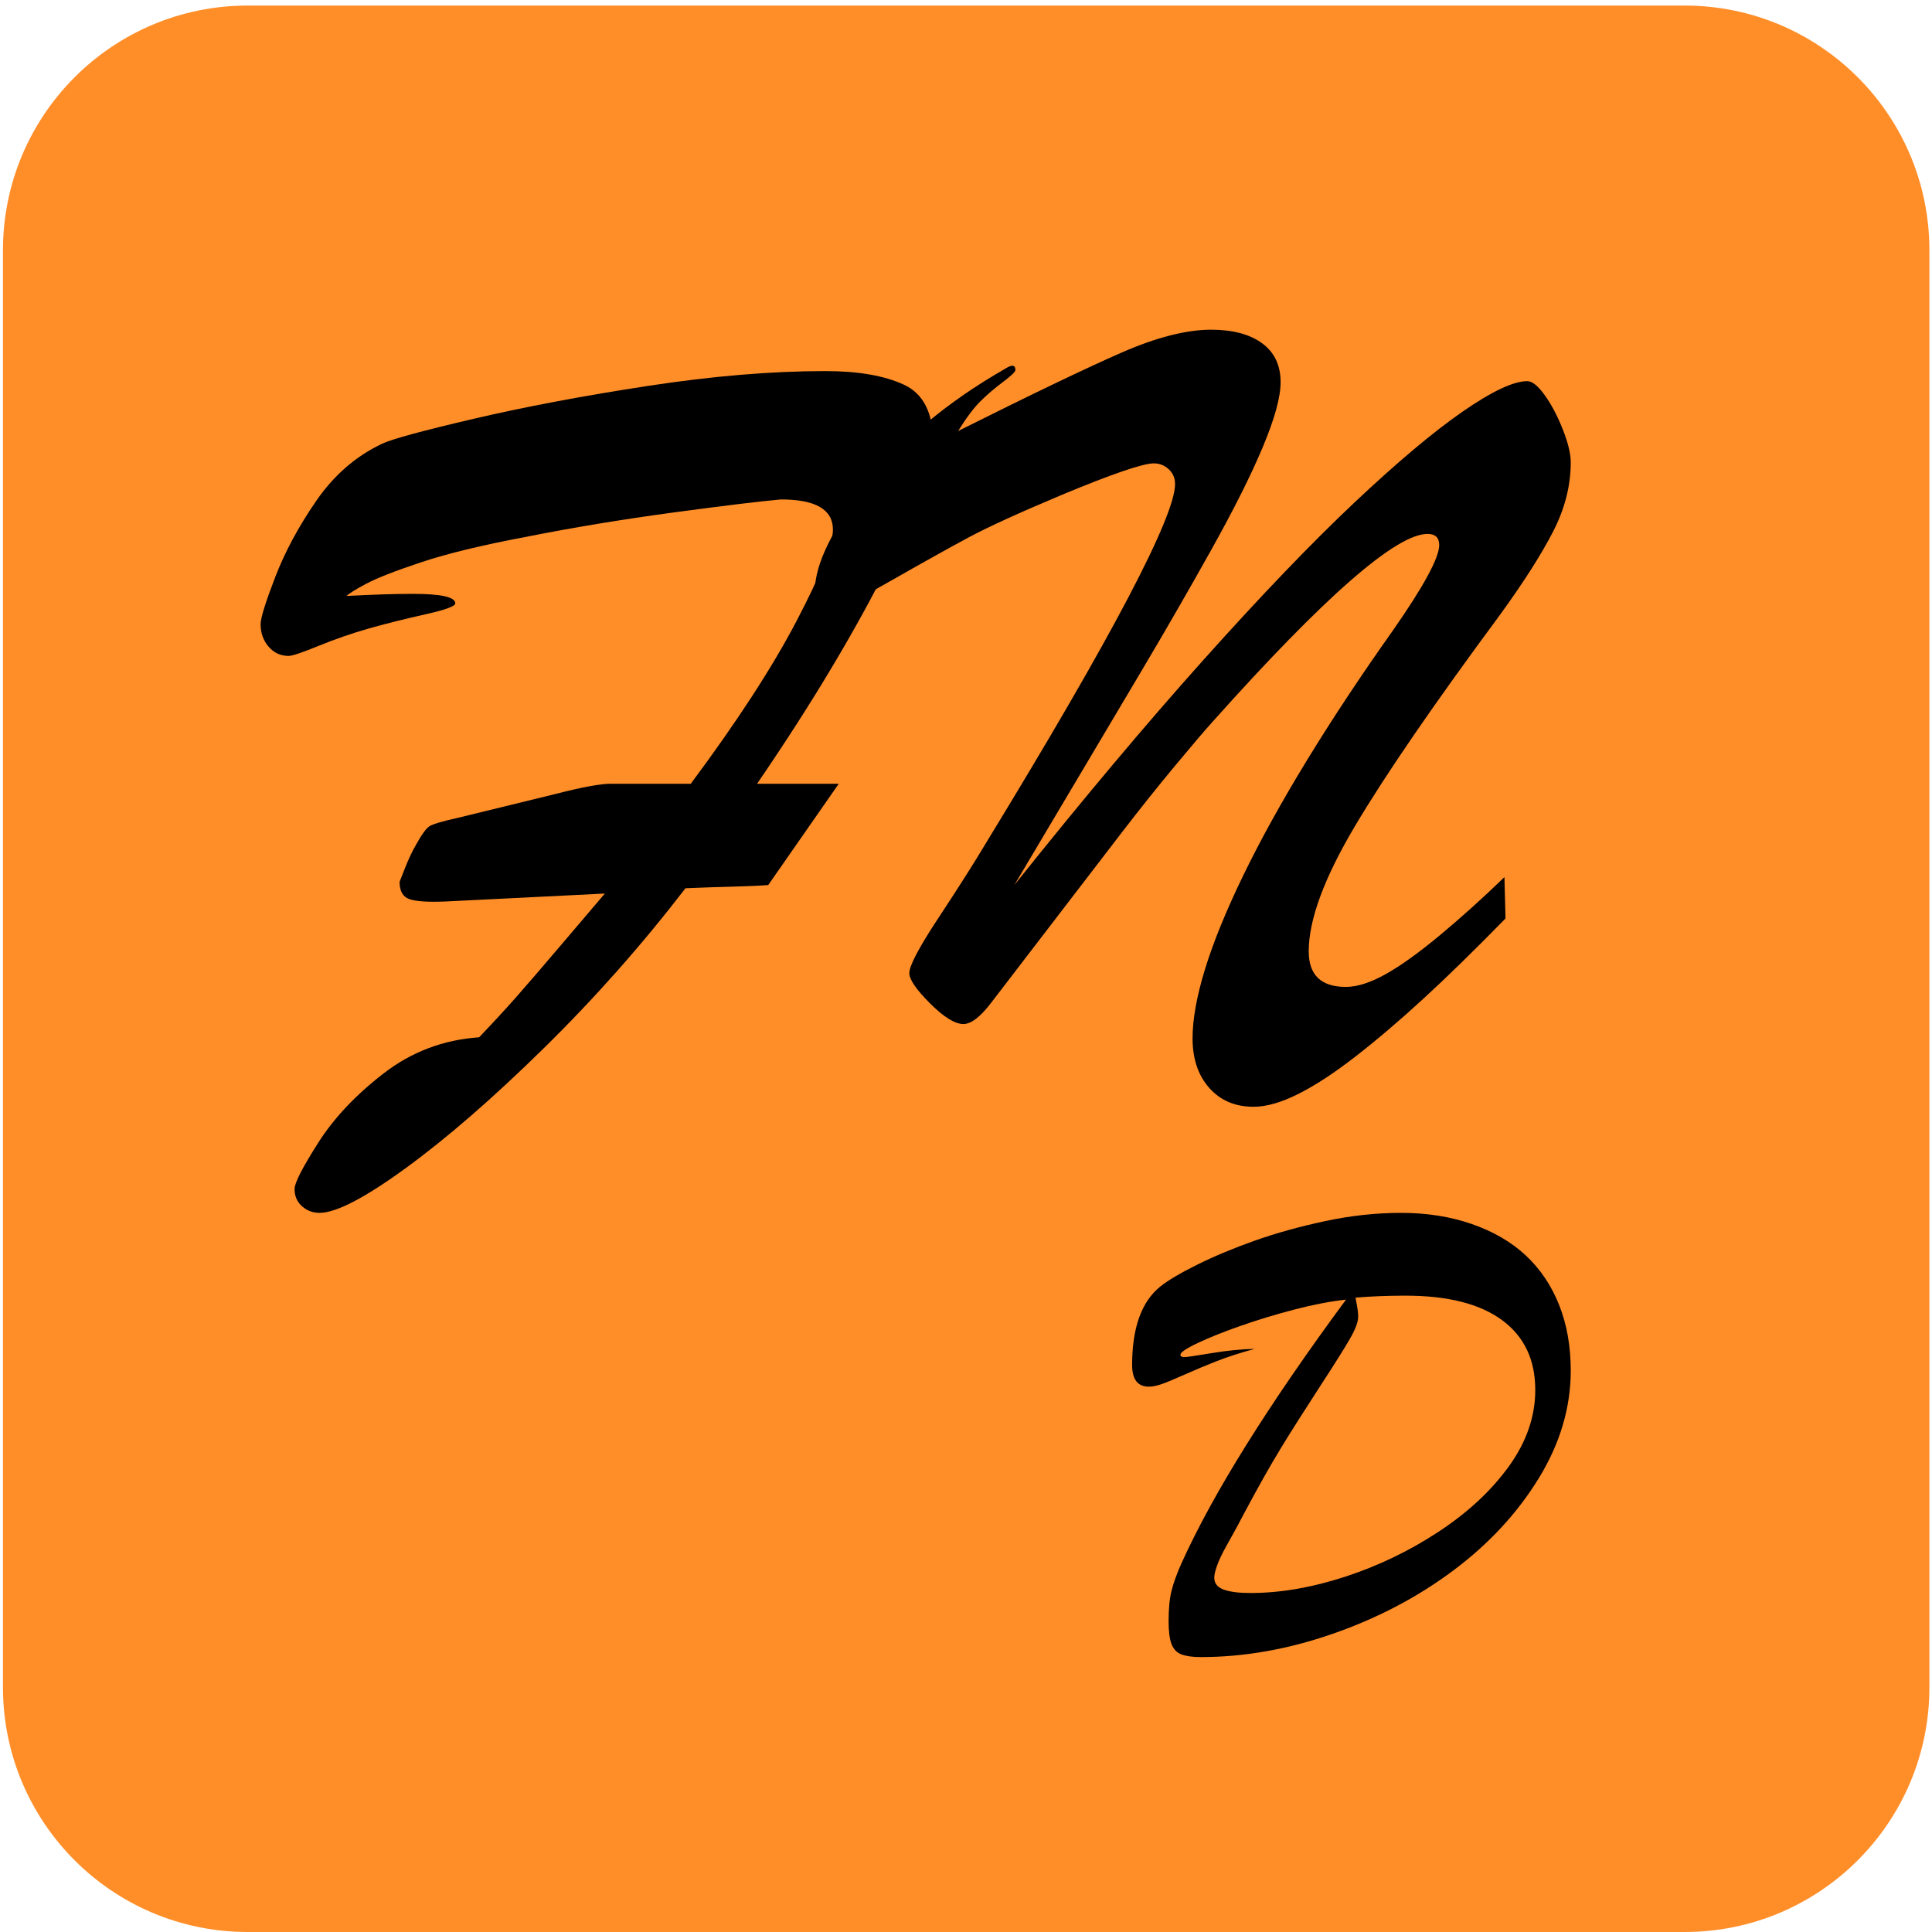
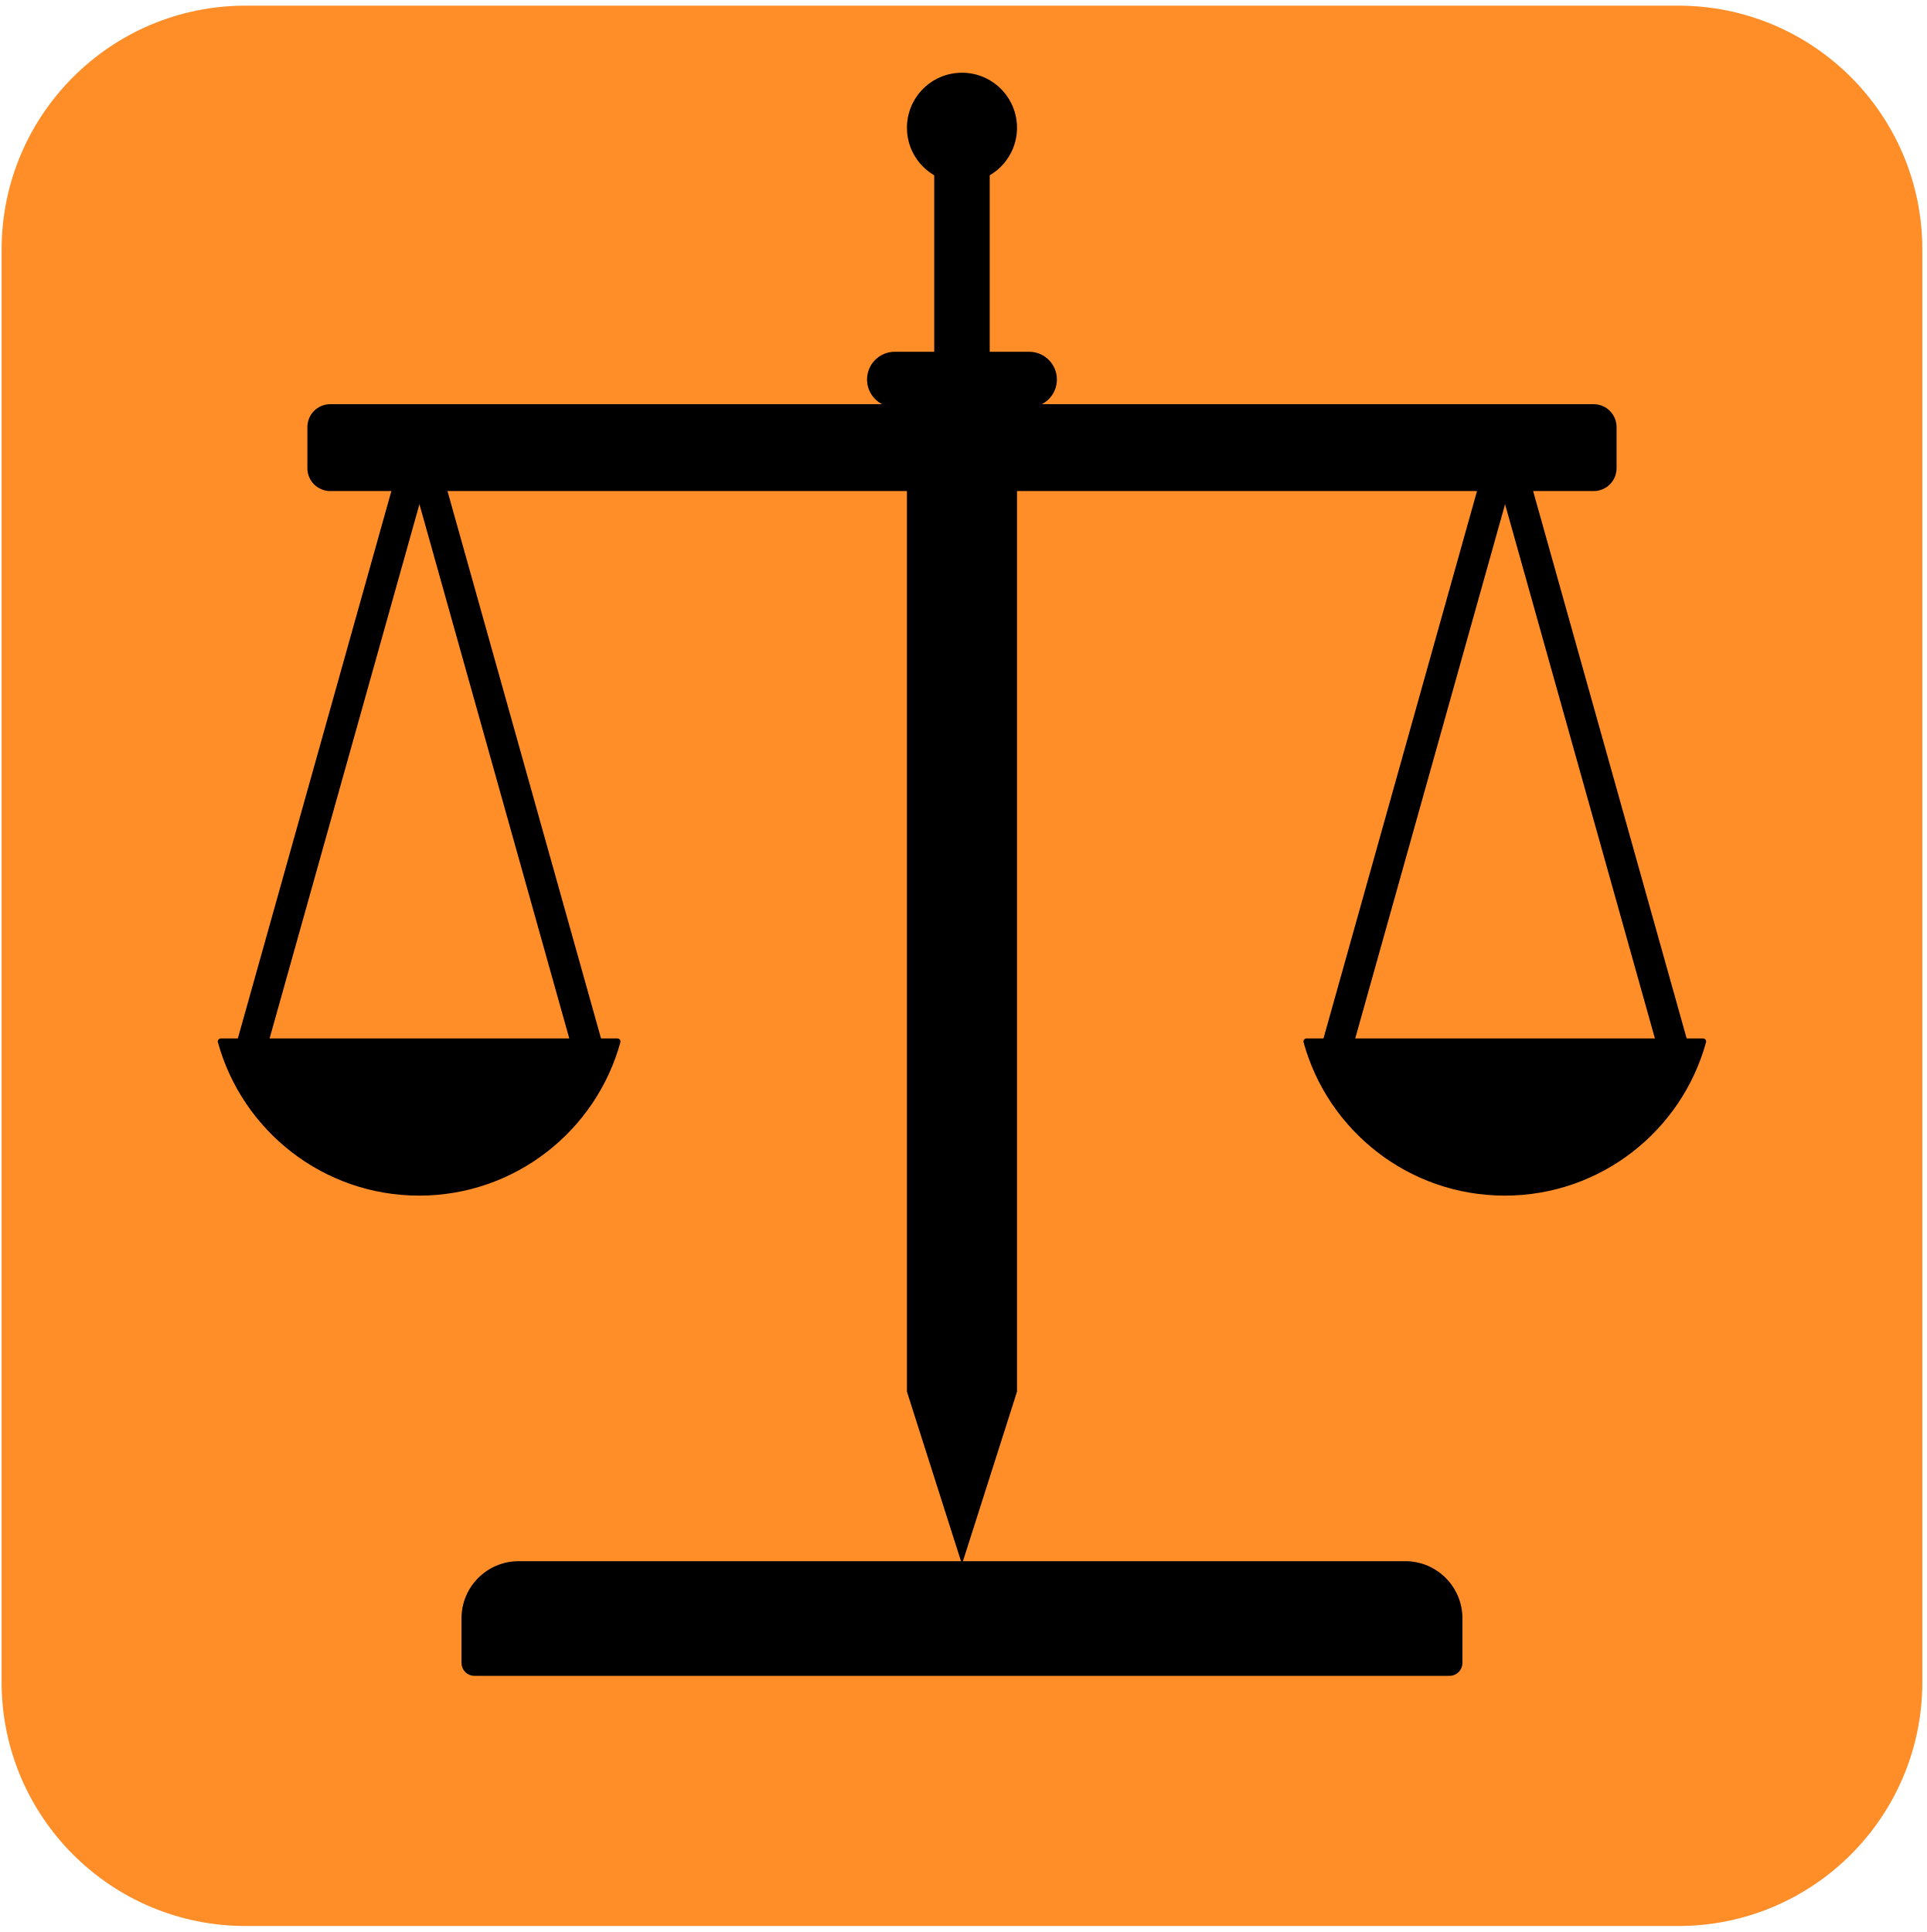
- <svg xmlns="http://www.w3.org/2000/svg" width="100%" height="100%" viewBox="0 0 315 315" version="1.1" xml:space="preserve" style="fill-rule:evenodd;clip-rule:evenodd;stroke-linejoin:round;stroke-miterlimit:1.414;">
-   <path d="M314.576,40.807c0,-22.036 -17.864,-39.9 -39.9,-39.9c-60.301,0 -173.992,0 -234.292,0c-22.037,0 -39.901,17.864 -39.901,39.9c0,60.301 0,173.992 0,234.292c0,22.037 17.864,39.901 39.901,39.901c60.3,0 173.991,0 234.292,0c22.036,0 39.9,-17.864 39.9,-39.901c0,-60.3 0,-173.991 0,-234.292Z" style="fill:#ff8e29;" />
-   <clipPath id="_clip1">
-     <path d="M314.576,40.807c0,-22.036 -17.864,-39.9 -39.9,-39.9c-60.301,0 -173.992,0 -234.292,0c-22.037,0 -39.901,17.864 -39.901,39.9c0,60.301 0,173.992 0,234.292c0,22.037 17.864,39.901 39.901,39.901c60.3,0 173.991,0 234.292,0c22.036,0 39.9,-17.864 39.9,-39.901c0,-60.3 0,-173.991 0,-234.292Z" />
-   </clipPath>
-   <g clip-path="url(#_clip1)">
+ <svg xmlns="http://www.w3.org/2000/svg" width="100%" height="100%" viewBox="0 0 315 316" version="1.1" xml:space="preserve" style="fill-rule:evenodd;clip-rule:evenodd;stroke-linecap:round;stroke-linejoin:round;stroke-miterlimit:1.5;">
+   <g>
+     <path d="M314.354,40.825c0,-22.036 -17.864,-39.9 -39.9,-39.9c-60.301,0 -173.992,0 -234.292,0c-22.037,0 -39.901,17.864 -39.901,39.9c0,60.301 0,173.992 0,234.292c0,22.037 17.864,39.901 39.901,39.901c60.3,0 173.991,0 234.292,0c22.036,0 39.9,-17.864 39.9,-39.901c0,-60.3 0,-173.991 0,-234.292Z" style="fill:#ff8e29;" />
+     <path d="M263.851,69.846c0,-0.858 -0.34,-1.681 -0.947,-2.287c-0.607,-0.607 -1.43,-0.948 -2.288,-0.948c-24.612,0 -182.005,0 -206.617,0c-0.858,0 -1.681,0.341 -2.288,0.948c-0.606,0.606 -0.947,1.429 -0.947,2.287c0,2.048 0,4.687 0,6.736c0,0.858 0.341,1.681 0.947,2.287c0.607,0.607 1.43,0.948 2.288,0.948c24.612,0 182.005,0 206.617,0c0.858,0 1.681,-0.341 2.288,-0.948c0.607,-0.606 0.947,-1.429 0.947,-2.287c0,-2.049 0,-4.688 0,-6.736Z" style="stroke:#000;stroke-width:1px;" />
+     <path d="M238.647,264.693c0,-4.884 -3.959,-8.843 -8.842,-8.843c-28.334,0 -116.661,0 -144.994,0c-4.884,0 -8.843,3.959 -8.843,8.843c0,2.803 0,5.61 0,7.305c0,0.888 0.72,1.608 1.608,1.608c15.836,0 143.627,0 159.463,0c0.888,0 1.608,-0.72 1.608,-1.608c0,-1.695 0,-4.502 0,-7.305Z" style="stroke:#000;stroke-width:1px;" />
    <g>
-       <path d="M99.568,127.785l13.059,0c7.553,-10.147 13.304,-18.997 17.253,-26.55c3.95,-7.553 5.924,-12.511 5.924,-14.875c0,-3.286 -2.825,-4.929 -8.475,-4.929c-3.286,0.288 -9.109,0.994 -17.469,2.118c-8.36,1.125 -16.461,2.465 -24.302,4.022c-7.033,1.326 -12.669,2.695 -16.907,4.108c-4.237,1.412 -7.221,2.58 -8.951,3.502c-1.729,0.923 -2.796,1.586 -3.2,1.989c4.267,-0.23 7.87,-0.346 10.811,-0.346c4.612,0 6.918,0.519 6.918,1.557c0,0.461 -1.614,1.052 -4.843,1.773c-3.228,0.721 -6.284,1.485 -9.167,2.292c-2.825,0.807 -5.578,1.758 -8.259,2.854c-2.681,1.095 -4.31,1.643 -4.886,1.643c-1.326,0 -2.422,-0.505 -3.286,-1.514c-0.865,-1.009 -1.298,-2.234 -1.298,-3.675c0,-0.98 0.793,-3.531 2.379,-7.654c1.585,-4.122 3.819,-8.273 6.702,-12.453c2.883,-4.18 6.457,-7.279 10.724,-9.297c1.556,-0.75 6.529,-2.104 14.918,-4.065c8.389,-1.96 17.858,-3.747 28.409,-5.362c10.551,-1.614 20.208,-2.421 28.972,-2.421c5.304,0 9.556,0.735 12.756,2.205c3.2,1.47 4.8,4.627 4.8,9.47c0,1.557 -0.577,3.964 -1.73,7.221c-1.153,3.258 -2.984,7.423 -5.492,12.497c-2.508,5.074 -5.563,10.637 -9.167,16.691c-3.603,6.054 -7.711,12.453 -12.323,19.199l13.318,0l-11.502,16.518c-1.557,0.115 -3.503,0.202 -5.838,0.259c-2.335,0.058 -4.886,0.145 -7.654,0.26c-7.091,9.225 -14.774,17.902 -23.047,26.031c-8.273,8.129 -15.769,14.644 -22.485,19.545c-6.717,4.901 -11.43,7.351 -14.14,7.351c-1.096,0 -2.047,-0.36 -2.854,-1.081c-0.807,-0.721 -1.211,-1.658 -1.211,-2.811c0,-0.98 1.283,-3.488 3.849,-7.524c2.565,-4.036 6.125,-7.812 10.68,-11.329c4.555,-3.517 9.744,-5.477 15.567,-5.881c2.364,-2.479 4.396,-4.684 6.097,-6.616c1.701,-1.931 4.108,-4.727 7.221,-8.388c3.114,-3.661 5.506,-6.472 7.178,-8.432l-26.031,1.297c-2.825,0.115 -4.771,-0.014 -5.837,-0.389c-1.067,-0.375 -1.6,-1.312 -1.6,-2.811c0,0 0.288,-0.735 0.864,-2.205c0.577,-1.47 1.182,-2.753 1.817,-3.849c0.922,-1.672 1.657,-2.681 2.205,-3.026c0.548,-0.346 2.119,-0.808 4.713,-1.384l15.913,-3.892c4.266,-1.095 7.236,-1.643 8.907,-1.643Z" style="fill-rule:nonzero;" />
-       <path d="M160.798,137.384c10.32,-16.892 18.031,-30.196 23.134,-39.911c5.102,-9.715 7.653,-15.898 7.653,-18.55c0,-0.981 -0.346,-1.788 -1.037,-2.422c-0.692,-0.634 -1.499,-0.951 -2.422,-0.951c-1.787,0 -6.832,1.729 -15.134,5.189c-6.861,2.882 -11.877,5.174 -15.048,6.875c-3.171,1.701 -7.538,4.137 -13.102,7.308c-5.564,3.171 -8.749,4.756 -9.556,4.756c-1.615,0 -2.422,-1.124 -2.422,-3.373c0,-4.266 2.796,-10.003 8.389,-17.209c5.592,-7.207 13.116,-13.52 22.572,-18.94c1.153,-0.75 1.729,-0.692 1.729,0.173c0,0.288 -0.692,0.951 -2.075,1.989c-1.384,1.038 -2.609,2.09 -3.676,3.157c-1.066,1.066 -2.263,2.666 -3.589,4.799c12.108,-6.053 21.001,-10.32 26.68,-12.799c5.679,-2.479 10.536,-3.719 14.572,-3.719c3.517,0 6.285,0.735 8.302,2.206c2.018,1.47 3.027,3.589 3.027,6.356c0,2.422 -0.965,5.938 -2.897,10.551c-1.931,4.612 -4.742,10.219 -8.432,16.821c-3.69,6.601 -7.452,13.13 -11.286,19.588c-3.834,6.457 -10.767,18.132 -20.799,35.025c11.185,-14.01 21.477,-26.262 30.874,-36.755c9.398,-10.493 17.585,-19.026 24.561,-25.599c6.977,-6.572 12.857,-11.516 17.643,-14.831c4.785,-3.315 8.302,-4.973 10.55,-4.973c0.808,0 1.759,0.764 2.854,2.292c1.096,1.528 2.076,3.387 2.941,5.578c0.865,2.191 1.297,3.978 1.297,5.362c0,3.805 -0.966,7.581 -2.897,11.329c-1.932,3.748 -4.8,8.245 -8.605,13.491c-10.839,14.644 -18.752,26.175 -23.739,34.593c-4.988,8.418 -7.481,15.192 -7.481,20.323c0,3.863 2.018,5.795 6.054,5.795c1.845,0 4.007,-0.692 6.486,-2.076c2.479,-1.384 5.448,-3.517 8.907,-6.4c3.46,-2.882 6.948,-6.025 10.465,-9.426l0.173,6.745c-4.959,5.074 -9.398,9.413 -13.319,13.016c-3.92,3.603 -7.624,6.76 -11.112,9.47c-3.489,2.709 -6.616,4.756 -9.384,6.14c-2.767,1.384 -5.189,2.076 -7.264,2.076c-2.998,0 -5.405,-1.024 -7.222,-3.071c-1.816,-2.046 -2.724,-4.742 -2.724,-8.086c0,-3.113 0.678,-6.875 2.033,-11.286c1.355,-4.41 3.43,-9.498 6.226,-15.264c2.797,-5.765 6.256,-12.021 10.378,-18.766c4.122,-6.746 8.778,-13.78 13.967,-21.102c5.074,-7.264 7.61,-11.934 7.61,-14.01c0,-1.211 -0.634,-1.816 -1.902,-1.816c-5.131,0 -16.835,10.234 -35.112,30.701c-1.153,1.268 -3.156,3.618 -6.01,7.048c-2.854,3.431 -5.766,7.077 -8.735,10.94c-2.969,3.863 -6.299,8.202 -9.989,13.016c-3.69,4.814 -7.437,9.7 -11.242,14.659c-1.788,2.363 -3.316,3.545 -4.584,3.545c-1.384,0 -3.2,-1.124 -5.448,-3.372c-2.249,-2.249 -3.373,-3.892 -3.373,-4.93c0,-1.211 1.6,-4.238 4.8,-9.081c3.199,-4.843 5.78,-8.907 7.74,-12.194Z" style="fill-rule:nonzero;" />
+       <path d="M100.967,170.349c-3.91,14.236 -16.954,24.708 -32.425,24.708c-15.47,0 -28.514,-10.472 -32.424,-24.708l64.849,0Z" style="stroke:#000;stroke-width:1px;" />
+       <path d="M40.691,172.695l27.897,-99.481" style="fill:none;stroke:#000;stroke-width:5px;stroke-linecap:butt;" />
+       <path d="M96.486,172.695l-27.898,-99.481" style="fill:none;stroke:#000;stroke-width:5px;stroke-linecap:butt;" />
    </g>
-     <path d="M192.46,220.891c0,0.25 0.232,0.375 0.696,0.375c0.321,0 1.777,-0.214 4.366,-0.643c2.589,-0.428 4.937,-0.66 7.044,-0.696c-2.357,0.643 -4.383,1.295 -6.08,1.955c-1.696,0.661 -3.446,1.393 -5.25,2.197c-1.803,0.803 -3.098,1.339 -3.883,1.607c-0.786,0.268 -1.465,0.402 -2.036,0.402c-1.822,0 -2.732,-1.179 -2.732,-3.536c0,-6.071 1.535,-10.339 4.607,-12.803c1.25,-1 3.259,-2.188 6.026,-3.563c2.768,-1.375 5.893,-2.678 9.375,-3.91c3.482,-1.233 7.313,-2.295 11.491,-3.188c4.179,-0.893 8.303,-1.339 12.375,-1.339c4.178,0 8.017,0.607 11.517,1.821c3.5,1.215 6.429,2.92 8.786,5.116c2.357,2.197 4.169,4.884 5.437,8.063c1.268,3.178 1.902,6.749 1.902,10.714c0,6.035 -1.741,11.892 -5.223,17.571c-3.482,5.678 -8.125,10.687 -13.928,15.026c-5.804,4.339 -12.348,7.777 -19.634,10.312c-7.285,2.536 -14.464,3.804 -21.535,3.804c-1.321,0 -2.366,-0.143 -3.134,-0.429c-0.768,-0.285 -1.312,-0.848 -1.634,-1.687c-0.321,-0.839 -0.482,-2.081 -0.482,-3.723c0,-2.036 0.161,-3.697 0.482,-4.982c0.322,-1.286 0.857,-2.768 1.607,-4.447c5.143,-11.392 14.089,-25.731 26.839,-43.017c-2.571,0.286 -5.393,0.831 -8.464,1.634c-3.071,0.804 -5.982,1.688 -8.732,2.652c-2.75,0.964 -5.071,1.893 -6.964,2.786c-1.893,0.893 -2.839,1.535 -2.839,1.928Zm28.553,-9.321c0,0.071 0.071,0.473 0.214,1.205c0.143,0.732 0.214,1.366 0.214,1.902c0,0.822 -0.42,1.973 -1.259,3.455c-0.839,1.482 -2.491,4.116 -4.955,7.902c-2.464,3.786 -4.571,7.107 -6.321,9.964c-1.75,2.857 -3.822,6.536 -6.214,11.035c-0.75,1.429 -1.268,2.393 -1.554,2.893c-0.286,0.5 -0.741,1.322 -1.366,2.465c-0.625,1.142 -1.08,2.124 -1.366,2.946c-0.286,0.821 -0.429,1.446 -0.429,1.875c0,0.928 0.509,1.58 1.527,1.955c1.018,0.375 2.473,0.563 4.366,0.563c4.857,0 10,-0.884 15.428,-2.652c5.429,-1.768 10.527,-4.223 15.295,-7.366c4.767,-3.143 8.58,-6.696 11.437,-10.66c2.857,-3.965 4.285,-8.107 4.285,-12.429c0,-4.928 -1.803,-8.723 -5.41,-11.383c-3.607,-2.661 -8.857,-3.991 -15.75,-3.991c-2.893,0 -5.607,0.107 -8.142,0.321Z" style="fill-rule:nonzero;" />
+     <g>
+       <path d="M278.497,170.349c-3.91,14.236 -16.954,24.708 -32.424,24.708c-15.471,0 -28.515,-10.472 -32.424,-24.708l64.848,0Z" style="stroke:#000;stroke-width:1px;" />
+       <path d="M218.221,172.695l27.897,-99.481" style="fill:none;stroke:#000;stroke-width:5px;stroke-linecap:butt;" />
+       <path d="M274.016,172.695l-27.898,-99.481" style="fill:none;stroke:#000;stroke-width:5px;stroke-linecap:butt;" />
+     </g>
+     <path d="M148.307,66.053l18.001,0l0,161.571l-9,28.226l-9.001,-28.226l0,-161.571Z" />
+     <path d="M157.308,62.073c2.506,0 4.538,-2.032 4.538,-4.538c0,-7.423 0,-22.077 0,-29.5c0,-2.506 -2.032,-4.538 -4.538,-4.538c0,0 0,0 0,0c-2.507,0 -4.538,2.032 -4.538,4.538c0,7.423 0,22.077 0,29.5c0,2.506 2.031,4.538 4.538,4.538c0,0 0,0 0,0Z" />
+     <path d="M172.832,62.073c0,-2.506 -2.032,-4.538 -4.538,-4.538c-5.884,0 -16.088,0 -21.973,0c-2.506,0 -4.538,2.032 -4.538,4.538c0,0 0,0 0,0c0,2.506 2.032,4.538 4.538,4.538c5.885,0 16.089,0 21.973,0c2.506,0 4.538,-2.032 4.538,-4.538c0,0 0,0 0,0Z" />
+     <circle cx="157.308" cy="20.896" r="9.001" />
  </g>
</svg>
